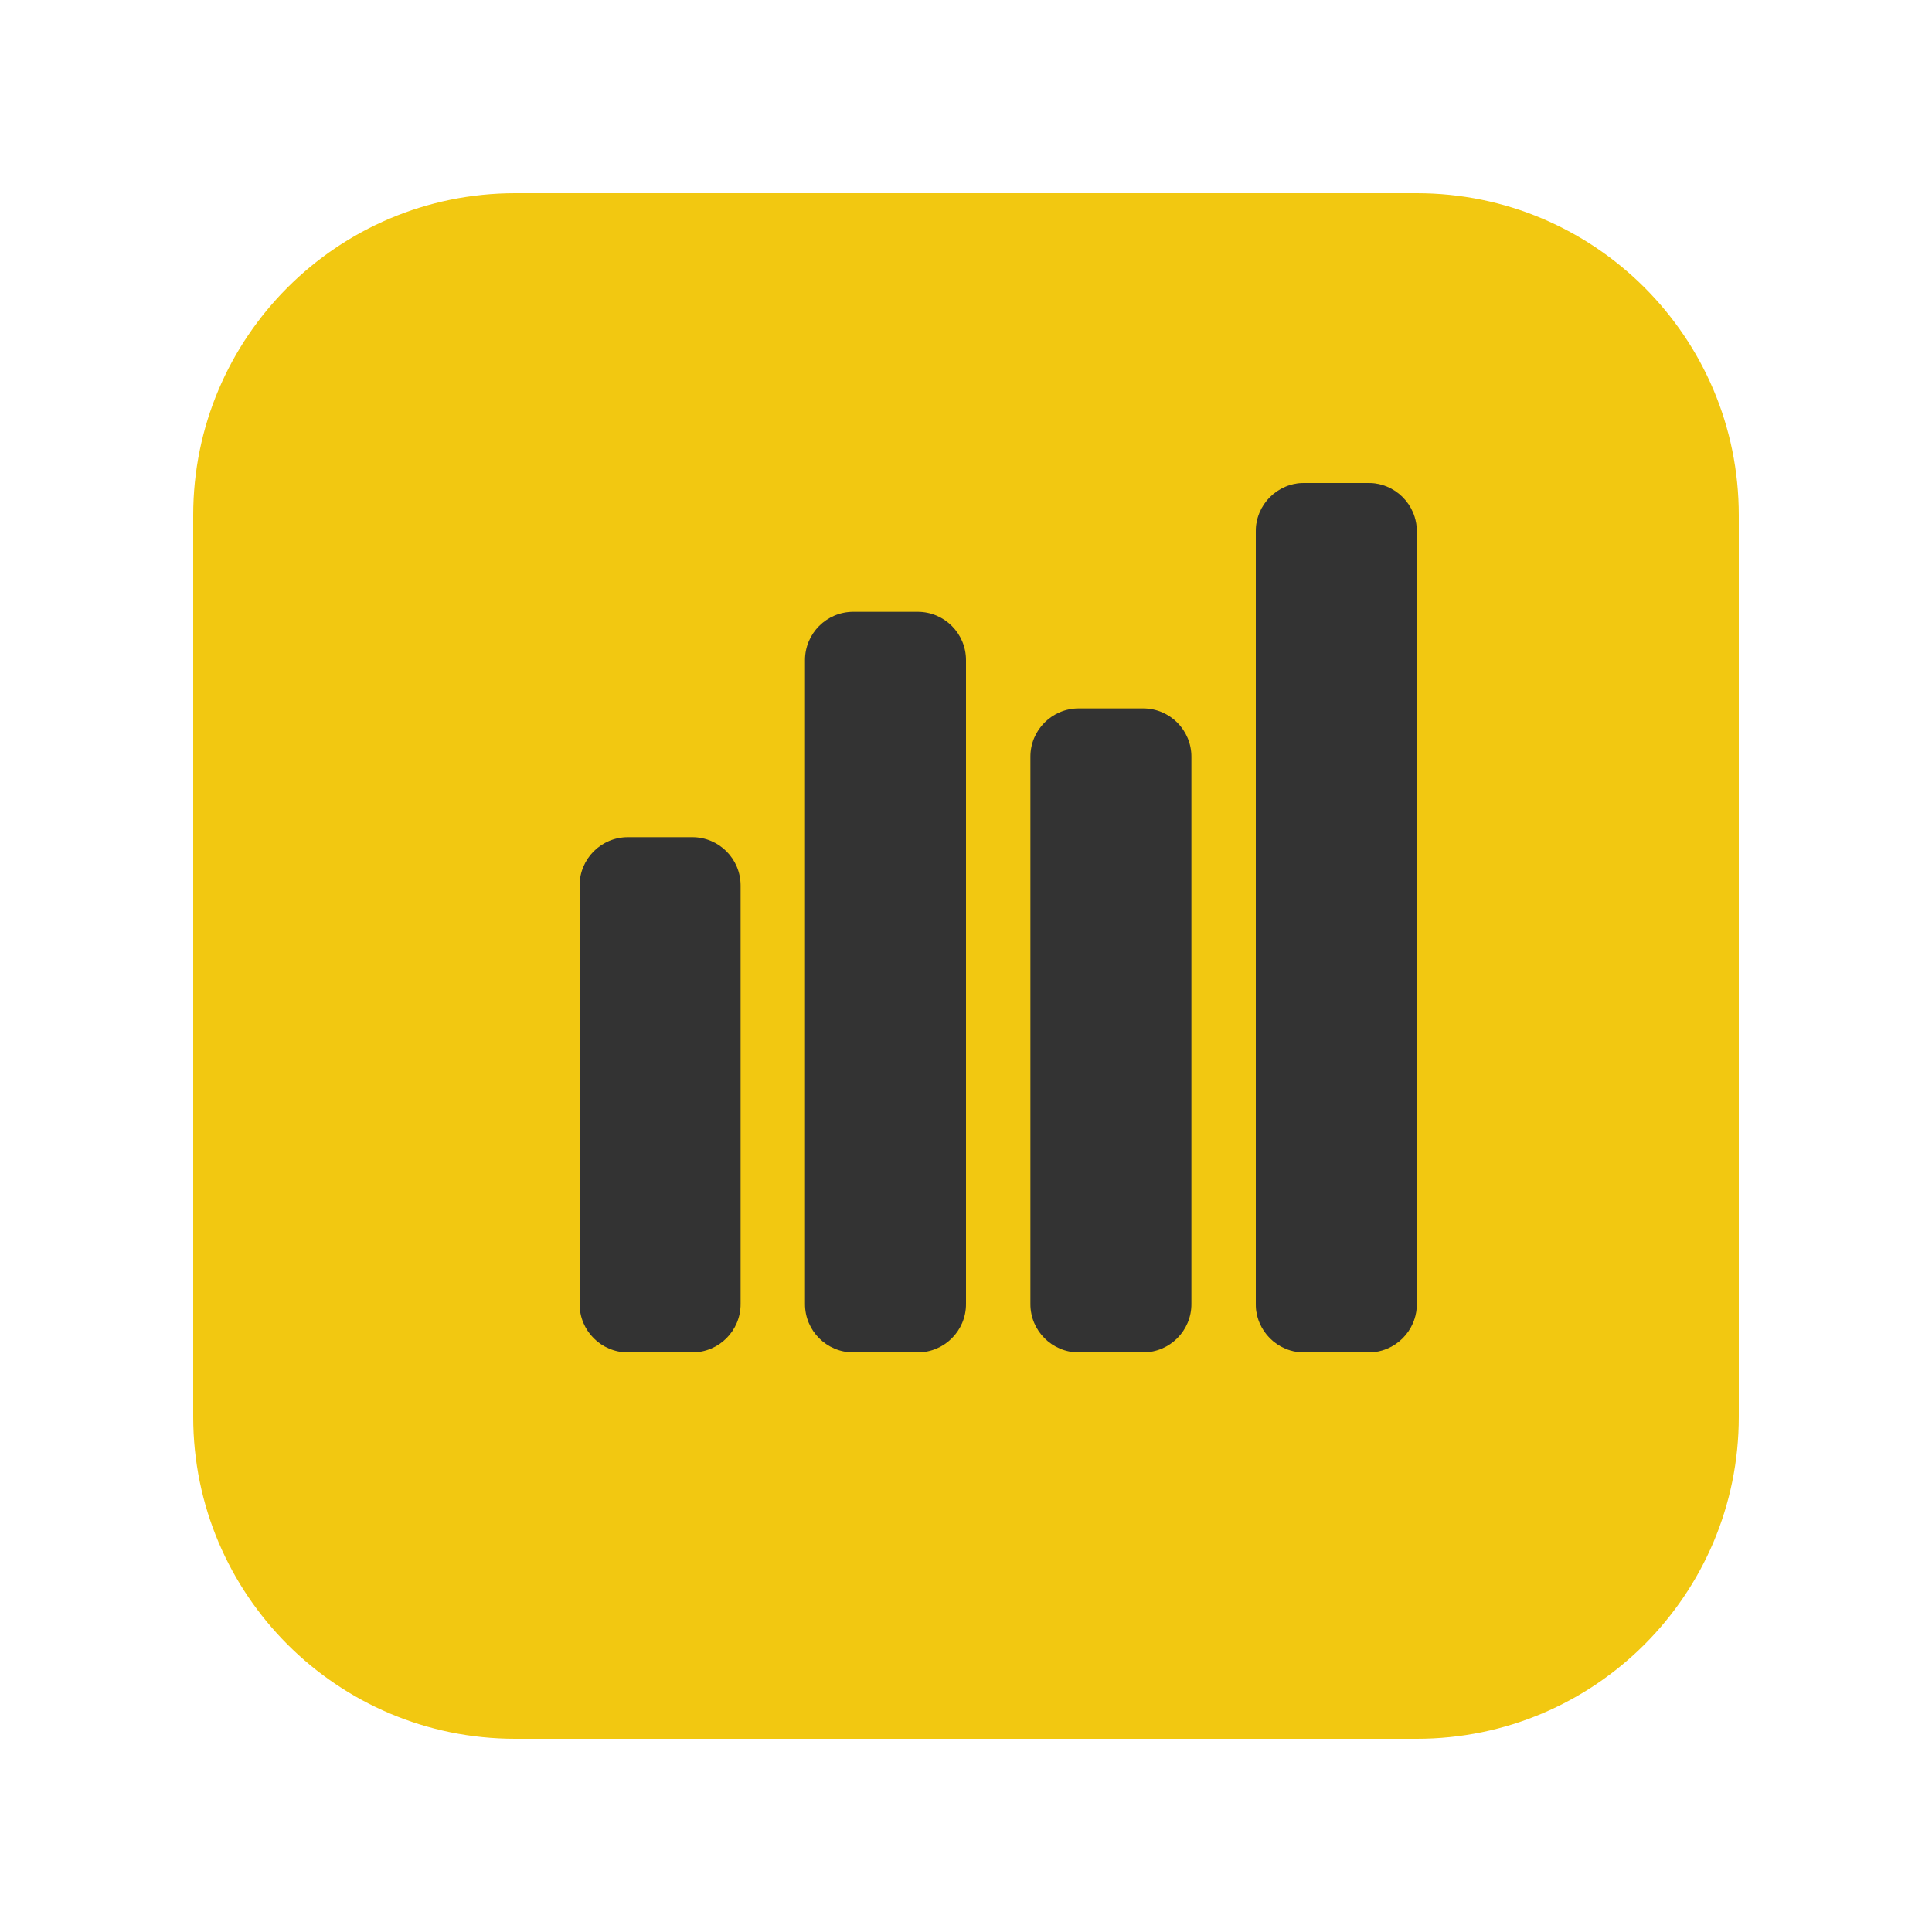
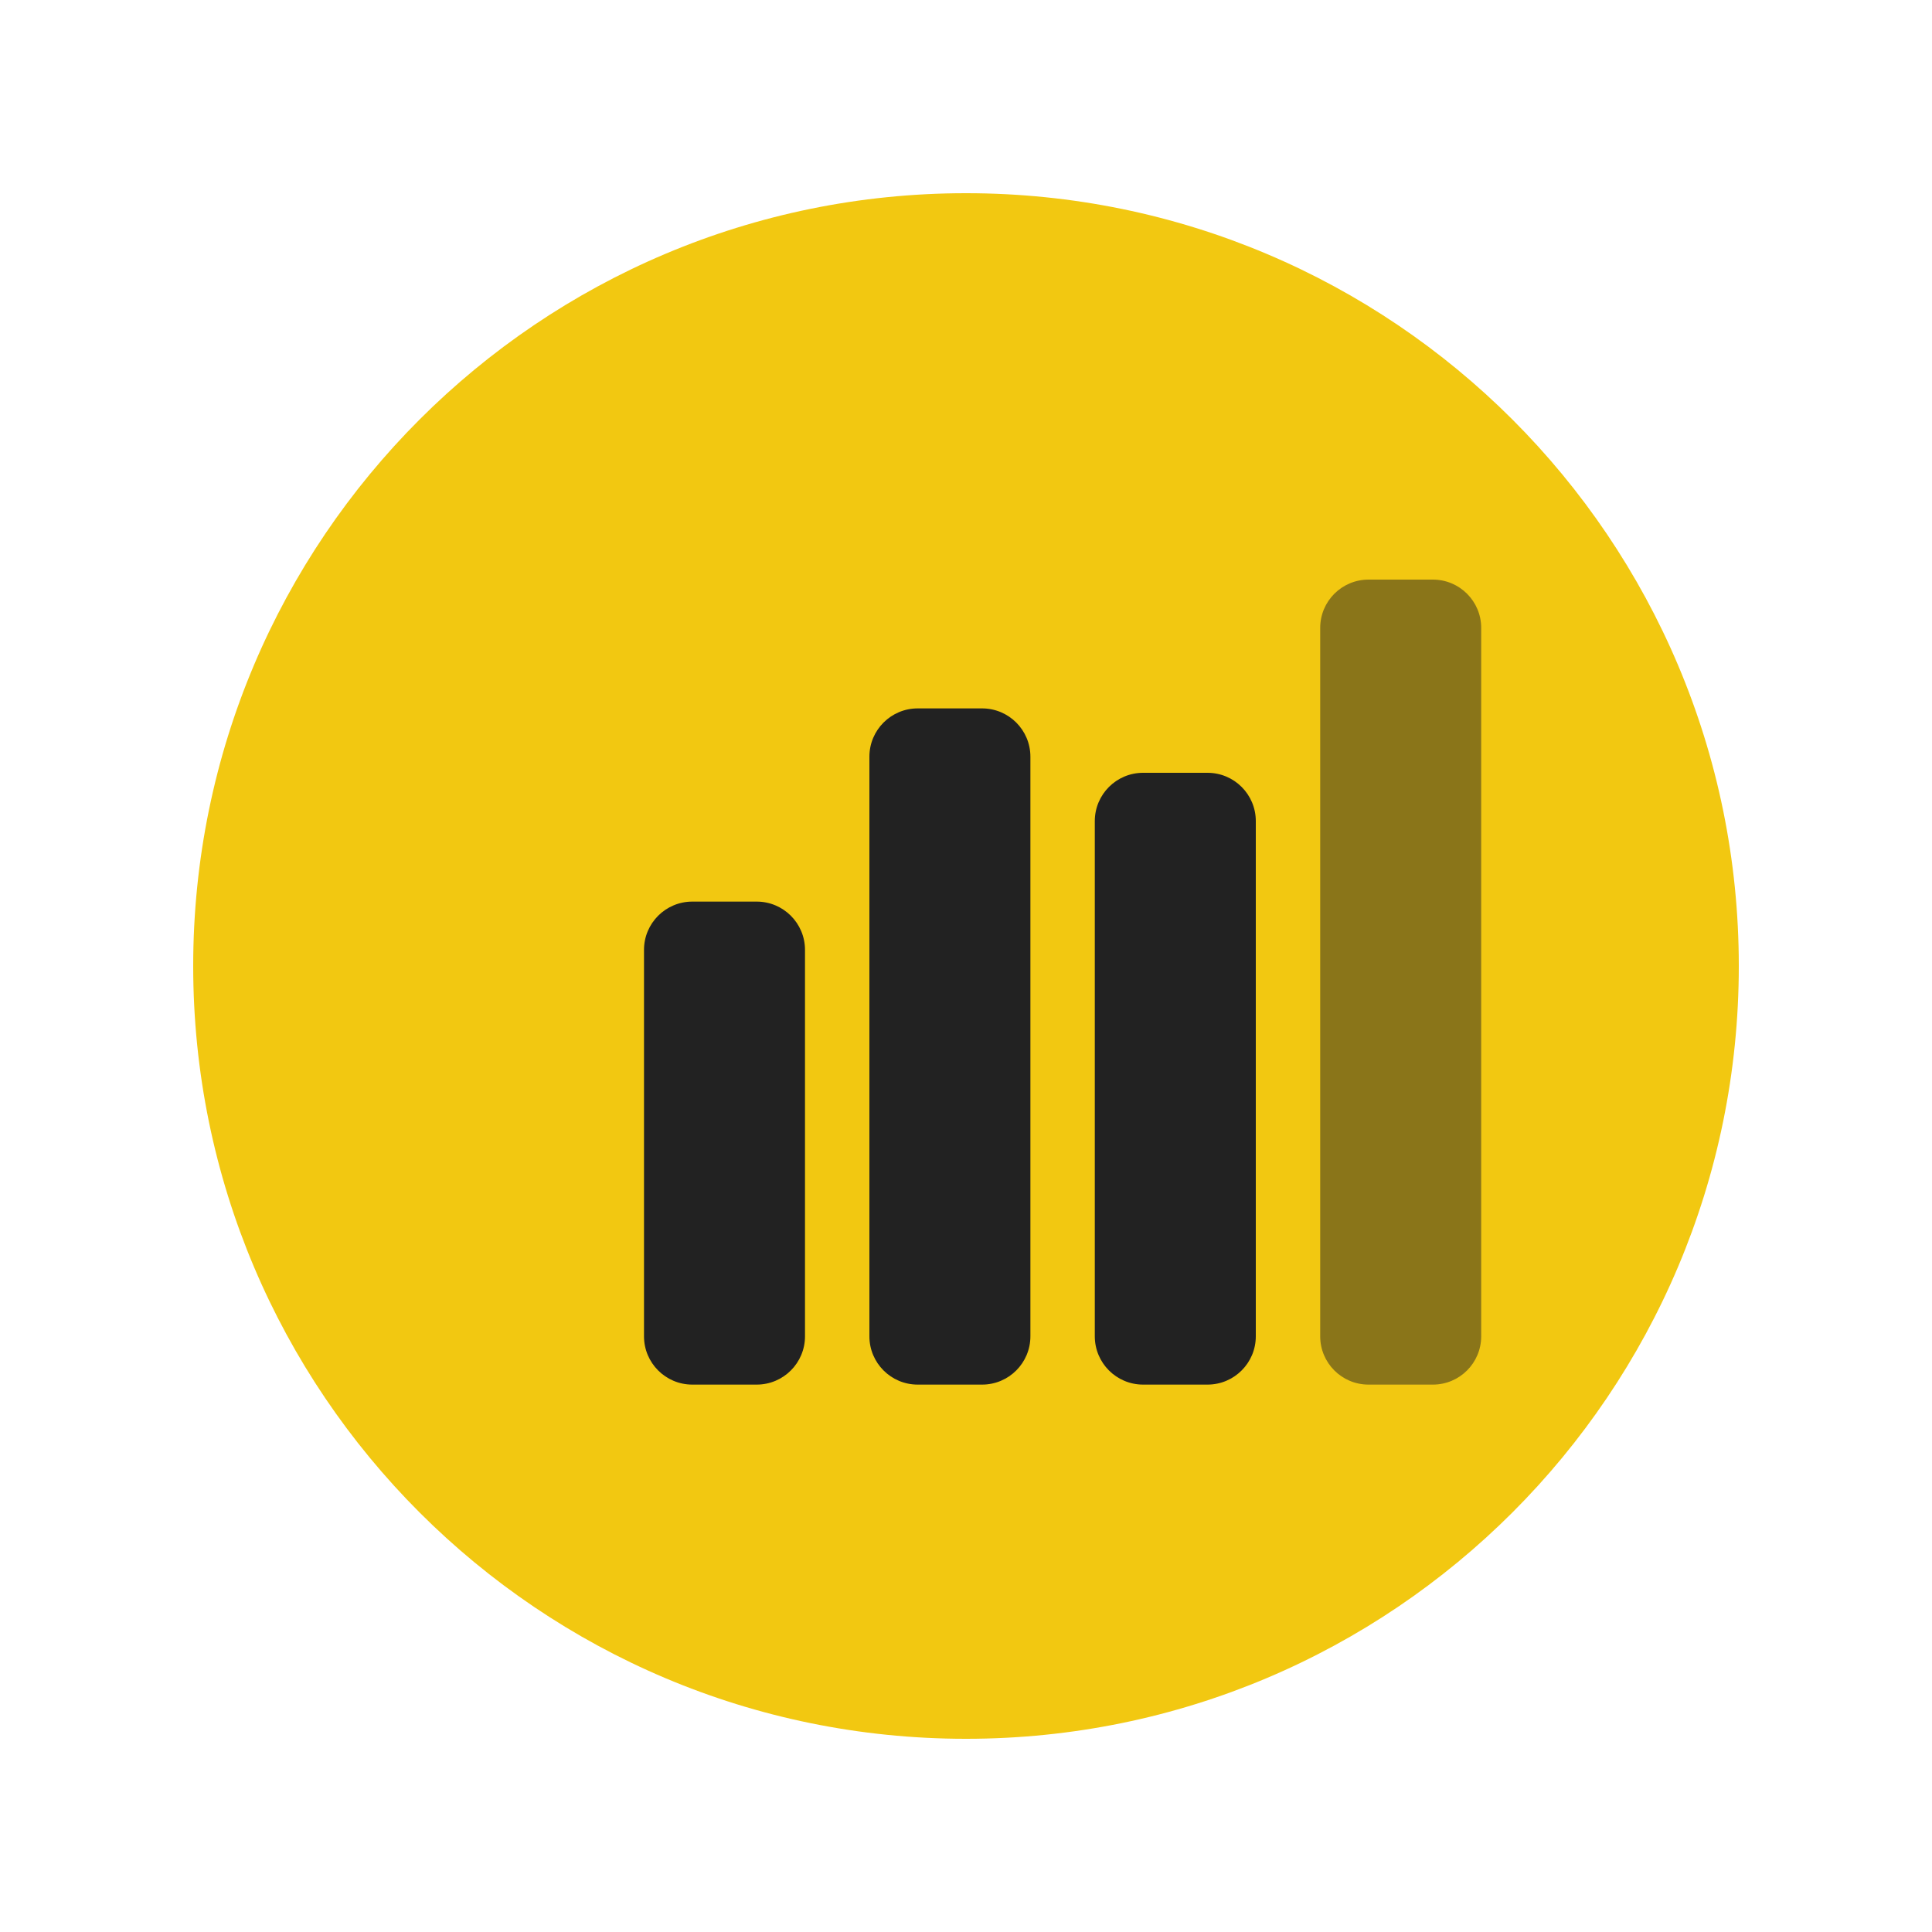
<svg xmlns="http://www.w3.org/2000/svg" viewBox="0 0 120 120" fill="none">
-   <rect x="12" y="12" width="96" height="96" rx="20" fill="#F2C811" />
-   <rect x="36" y="52" width="10" height="32" rx="3" fill="#333" />
-   <rect x="50" y="38" width="10" height="46" rx="3" fill="#333" />
-   <rect x="64" y="44" width="10" height="40" rx="3" fill="#333" />
-   <rect x="78" y="30" width="10" height="54" rx="3" fill="#333" />
-   <rect x="78" y="30" width="10" height="54" rx="3" fill="#333" opacity="0.3" />
+   <circle cx="60" cy="60" r="48" fill="#F2C811" />
+   <rect x="40" y="56" width="10" height="30" rx="3" fill="#222" />
+   <rect x="54" y="44" width="10" height="42" rx="3" fill="#222" />
+   <rect x="68" y="48" width="10" height="38" rx="3" fill="#222" />
+   <rect x="82" y="36" width="10" height="50" rx="3" fill="#222" opacity="0.5" />
</svg>
